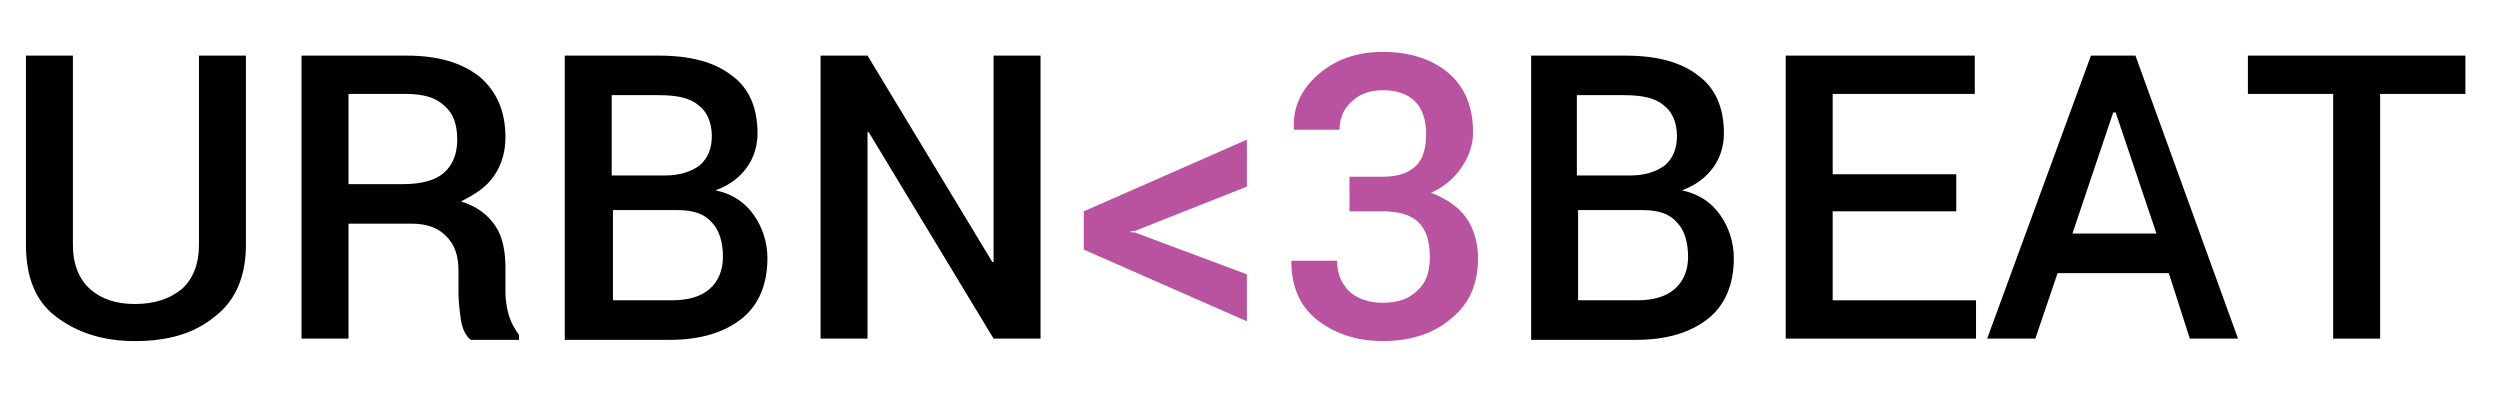
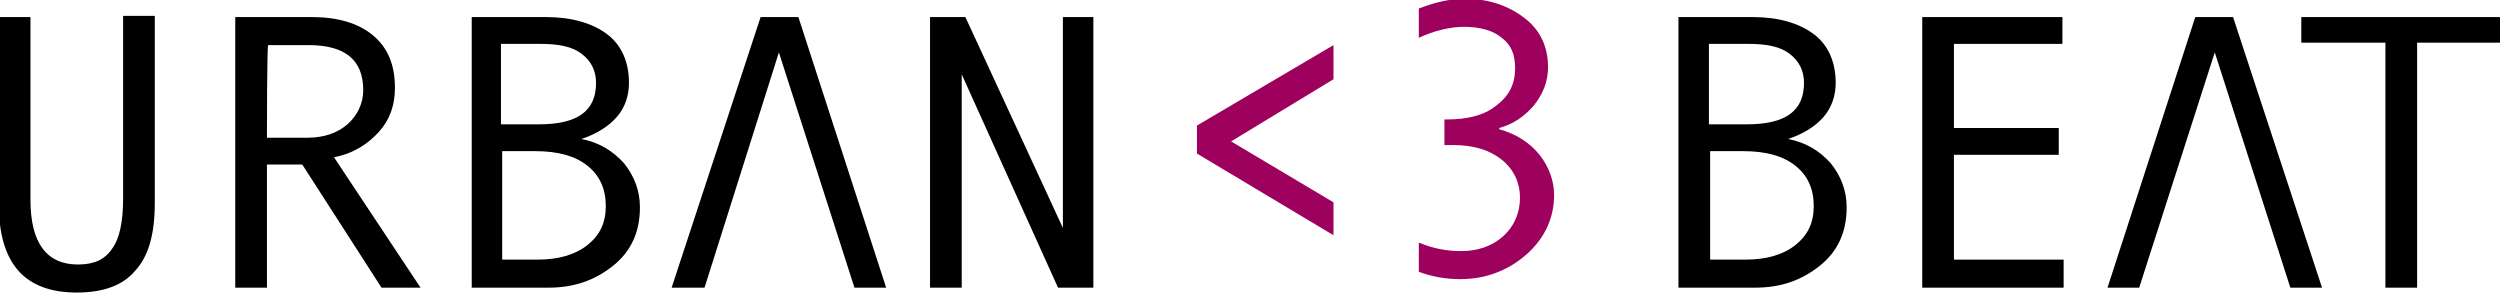
- <svg xmlns="http://www.w3.org/2000/svg" version="1.1" id="Layer_1" x="0px" y="0px" viewBox="0 0 202.3 32.3" enable-background="new 0 0 202.3 32.3" xml:space="preserve">
+ <svg xmlns="http://www.w3.org/2000/svg" version="1.1" id="Layer_1" x="0px" y="0px" viewBox="83 9 205.1 24" enable-background="new 83 9 205.1 24" xml:space="preserve">
  <g>
-     <path fill="#010101" d="M19.9,4.5v15.3c0,2.5-0.8,4.5-2.5,5.8c-1.7,1.4-3.8,2-6.5,2c-2.6,0-4.7-0.7-6.4-2s-2.4-3.3-2.4-5.8V4.5h3.8   v15.3c0,1.6,0.5,2.8,1.4,3.6c0.9,0.8,2.1,1.2,3.6,1.2c1.6,0,2.8-0.4,3.8-1.2c0.9-0.8,1.4-2,1.4-3.6V4.5H19.9z" />
-     <path fill="#010101" d="M28.2,17.9v9.5h-3.8V4.5h8.5c2.6,0,4.5,0.6,5.9,1.7c1.4,1.2,2.1,2.8,2.1,4.9c0,1.2-0.3,2.2-0.9,3.1   s-1.5,1.5-2.7,2.1c1.3,0.4,2.2,1.1,2.8,2c0.6,0.9,0.8,2.1,0.8,3.4v1.9c0,0.7,0.1,1.3,0.3,2c0.2,0.6,0.5,1.1,0.8,1.5v0.4h-3.9   c-0.4-0.3-0.7-0.9-0.8-1.6c-0.1-0.7-0.2-1.5-0.2-2.2v-1.8c0-1.2-0.3-2.1-1-2.8s-1.6-1-2.8-1H28.2z M28.2,14.9h4.4   c1.5,0,2.6-0.3,3.3-0.9c0.7-0.6,1.1-1.5,1.1-2.7c0-1.2-0.3-2.1-1-2.7c-0.7-0.7-1.7-1-3.2-1h-4.6V14.9z" />
-     <path fill="#010101" d="M45.7,27.4V4.5h7.6c2.5,0,4.5,0.5,5.9,1.6c1.4,1,2.1,2.6,2.1,4.7c0,1-0.3,2-0.9,2.8   c-0.6,0.8-1.4,1.4-2.5,1.8c1.4,0.3,2.4,1,3.1,2c0.7,1,1.1,2.2,1.1,3.5c0,2.1-0.7,3.8-2.1,4.9c-1.4,1.1-3.3,1.7-5.8,1.7H45.7z    M49.6,14.2h4.2c1.2,0,2.1-0.3,2.8-0.8c0.7-0.6,1-1.4,1-2.4c0-1.1-0.4-2-1.1-2.5c-0.7-0.6-1.8-0.8-3.2-0.8h-3.8V14.2z M49.6,17v7.3   h4.8c1.3,0,2.3-0.3,3-0.9s1.1-1.5,1.1-2.6c0-1.2-0.3-2.2-0.9-2.8c-0.6-0.7-1.5-1-2.8-1H49.6z" />
-     <path fill="#010101" d="M84.2,27.4h-3.8L70.3,10.7l-0.1,0v16.7h-3.8V4.5h3.8l10.1,16.7l0.1,0V4.5h3.8V27.4z" />
-     <path fill="#B9539F" d="M91.8,18.7l-0.3,0v0.1l0.3,0l9.1,3.4v3.8l-13.2-5.8v-3.1l13.2-5.8v3.8L91.8,18.7z" />
-     <path fill="#B9539F" d="M109.2,14.3h2.7c1.2,0,2.1-0.3,2.7-0.9s0.8-1.5,0.8-2.6c0-1.1-0.3-2-0.9-2.6c-0.6-0.6-1.5-0.9-2.6-0.9   c-1,0-1.9,0.3-2.5,0.9c-0.7,0.6-1,1.4-1,2.3h-3.7l0-0.1c-0.1-1.7,0.6-3.2,2-4.4c1.4-1.2,3.1-1.8,5.2-1.8c2.2,0,4,0.6,5.3,1.7   c1.3,1.1,2,2.7,2,4.8c0,1-0.3,1.9-0.9,2.8c-0.6,0.9-1.4,1.6-2.5,2.1c1.3,0.5,2.3,1.2,2.9,2.1c0.6,0.9,0.9,2,0.9,3.2   c0,2.1-0.7,3.7-2.2,4.9c-1.4,1.2-3.3,1.8-5.5,1.8c-2.1,0-3.9-0.6-5.3-1.7s-2.1-2.7-2.1-4.7l0-0.1h3.7c0,1,0.3,1.8,1,2.5   c0.7,0.6,1.6,0.9,2.7,0.9c1.2,0,2.1-0.3,2.8-1c0.7-0.6,1-1.5,1-2.7c0-1.3-0.3-2.2-0.9-2.8c-0.6-0.6-1.6-0.9-2.9-0.9h-2.7V14.3z" />
-     <path fill="#010101" d="M123.9,27.4V4.5h7.6c2.5,0,4.5,0.5,5.9,1.6c1.4,1,2.1,2.6,2.1,4.7c0,1-0.3,2-0.9,2.8s-1.4,1.4-2.5,1.8   c1.4,0.3,2.4,1,3.1,2c0.7,1,1.1,2.2,1.1,3.5c0,2.1-0.7,3.8-2.1,4.9s-3.3,1.7-5.8,1.7H123.9z M127.7,14.2h4.2c1.2,0,2.1-0.3,2.8-0.8   c0.7-0.6,1-1.4,1-2.4c0-1.1-0.4-2-1.1-2.5c-0.7-0.6-1.8-0.8-3.2-0.8h-3.8V14.2z M127.7,17v7.3h4.8c1.3,0,2.3-0.3,3-0.9   s1.1-1.5,1.1-2.6c0-1.2-0.3-2.2-0.9-2.8c-0.6-0.7-1.5-1-2.8-1H127.7z" />
-     <path fill="#010101" d="M158.3,17.1h-10v7.2h11.6v3.1h-15.4V4.5h15.3v3.1h-11.5v6.5h10V17.1z" />
-     <path fill="#010101" d="M175.5,22.1h-9l-1.8,5.3h-3.9l8.4-22.9h3.6l8.3,22.9h-3.9L175.5,22.1z M167.7,18.9h6.8l-3.3-9.8H171   L167.7,18.9z" />
-     <path fill="#010101" d="M199.5,7.6h-6.9v19.8h-3.8V7.6h-6.9V4.5h17.6V7.6z" />
+     <path d="M95.7,25.6c0,2.6-0.5,4.4-1.6,5.6c-1,1.2-2.6,1.8-4.8,1.8c-4.3,0-6.4-2.4-6.4-7.3V10.4h2.6v15c0,3.5,1.3,5.3,3.9,5.3   c1.3,0,2.2-0.4,2.8-1.3c0.6-0.8,0.9-2.2,0.9-4.1v-15h2.6V25.6z" />
+     <path d="M117.5,32.6h-3.2l-6.5-10.1h-2.9v10.1h-2.6V10.4h6.3c2.1,0,3.8,0.5,5,1.5c1.2,1,1.8,2.4,1.8,4.3c0,1.4-0.4,2.6-1.3,3.6   s-2.1,1.8-3.7,2.1L117.5,32.6z M104.9,20.3h3.3c1.4,0,2.5-0.4,3.3-1.1s1.3-1.7,1.3-2.8c0-2.5-1.5-3.7-4.5-3.7h-3.3   C104.9,12.7,104.9,20.3,104.9,20.3z" />
+     <path d="M130.7,20.4c1.5,0.3,2.6,1,3.5,2c0.8,1,1.3,2.2,1.3,3.6c0,2-0.7,3.6-2.2,4.8c-1.5,1.2-3.2,1.8-5.3,1.8h-6.3V10.4h6.1   c2.1,0,3.8,0.5,5,1.4c1.2,0.9,1.8,2.3,1.8,4c0,1-0.3,2-1,2.8C132.9,19.4,131.9,20,130.7,20.4L130.7,20.4L130.7,20.4z M124.2,19.2h3   c3.2,0,4.7-1.1,4.7-3.4c0-1-0.4-1.8-1.2-2.4c-0.8-0.6-1.9-0.8-3.4-0.8h-3.2V19.2z M124.2,30.3h2.9c1.7,0,3.1-0.4,4.1-1.2   c1-0.8,1.5-1.8,1.5-3.2c0-1.4-0.5-2.5-1.5-3.3c-1-0.8-2.4-1.2-4.3-1.2h-2.7L124.2,30.3L124.2,30.3z" />
+     <path d="M172.7,32.6h-2.9l-7.9-17.5v17.5h-2.6V10.4h2.9l8,17.3V10.4h2.5C172.7,10.4,172.7,32.6,172.7,32.6z" />
+     <path d="M229.7,20.4c1.5,0.3,2.6,1,3.5,2c0.8,1,1.3,2.2,1.3,3.6c0,2-0.7,3.6-2.2,4.8c-1.5,1.2-3.2,1.8-5.3,1.8h-6.3V10.4h6.1   c2.1,0,3.8,0.5,5,1.4c1.2,0.9,1.8,2.3,1.8,4c0,1-0.3,2-1,2.8C231.9,19.4,230.9,20,229.7,20.4L229.7,20.4L229.7,20.4z M223.3,19.2h3   c3.2,0,4.7-1.1,4.7-3.4c0-1-0.4-1.8-1.2-2.4c-0.8-0.6-1.9-0.8-3.4-0.8h-3.2V19.2z M223.3,30.3h2.9c1.7,0,3.1-0.4,4.1-1.2   c1-0.8,1.5-1.8,1.5-3.2c0-1.4-0.5-2.5-1.5-3.3c-1-0.8-2.4-1.2-4.3-1.2h-2.7V30.3z" />
+     <path d="M252.3,32.6h-11.6V10.4h11.5v2.2h-8.9v6.9h8.6v2.2h-8.6v8.6h9V32.6z" />
+     <path d="M288.1,12.5h-6.8v20.1h-2.6V12.5h-6.9v-2.1h16.3L288.1,12.5L288.1,12.5z" />
+     <g>
+       <path fill="#9E005D" d="M209.3,21.7c-0.8-1-1.9-1.7-3.3-2.1v-0.1c1.1-0.3,2-0.9,2.8-1.8c0.8-1,1.2-2,1.2-3.2c0-1.6-0.6-3-1.9-4    c-1.3-1-2.9-1.6-4.9-1.6c-1.3,0-2.5,0.3-3.8,0.8v2.4c1.3-0.6,2.6-0.9,3.7-0.9c1.3,0,2.4,0.3,3.1,0.9c0.8,0.6,1.1,1.4,1.1,2.5    c0,1.3-0.5,2.3-1.6,3.1c-1,0.8-2.4,1.1-4,1.1h-0.2v2.1h0.7c1.7,0,3,0.4,4,1.2c1,0.8,1.5,1.9,1.5,3.1c0,1.3-0.5,2.4-1.4,3.2    c-0.9,0.8-2.1,1.2-3.4,1.2c-1.2,0-2.3-0.2-3.5-0.7v2.4c1.1,0.4,2.2,0.6,3.4,0.6c2.1,0,3.9-0.7,5.4-2c1.5-1.3,2.3-3,2.3-4.9    C210.5,23.9,210.1,22.7,209.3,21.7z" />
+       <polygon fill="#9E005D" points="192.4,25.6 184,20.6 192.4,15.5 192.4,12.7 181.2,19.3 181.2,21.6 192.4,28.3   " />
+     </g>
+     <polygon points="153,32.6 155.7,32.6 148.5,10.4 145.4,10.4 138.1,32.6 140.8,32.6 140.8,32.6 140.8,32.6 146.9,13.3 153.1,32.6    153,32.6  " />
+     <polygon points="270.8,32.6 273.5,32.6 266.2,10.4 263.1,10.4 255.9,32.6 258.6,32.6 258.6,32.6 258.5,32.6 264.7,13.3 270.9,32.6    270.8,32.6  " />
  </g>
</svg>
